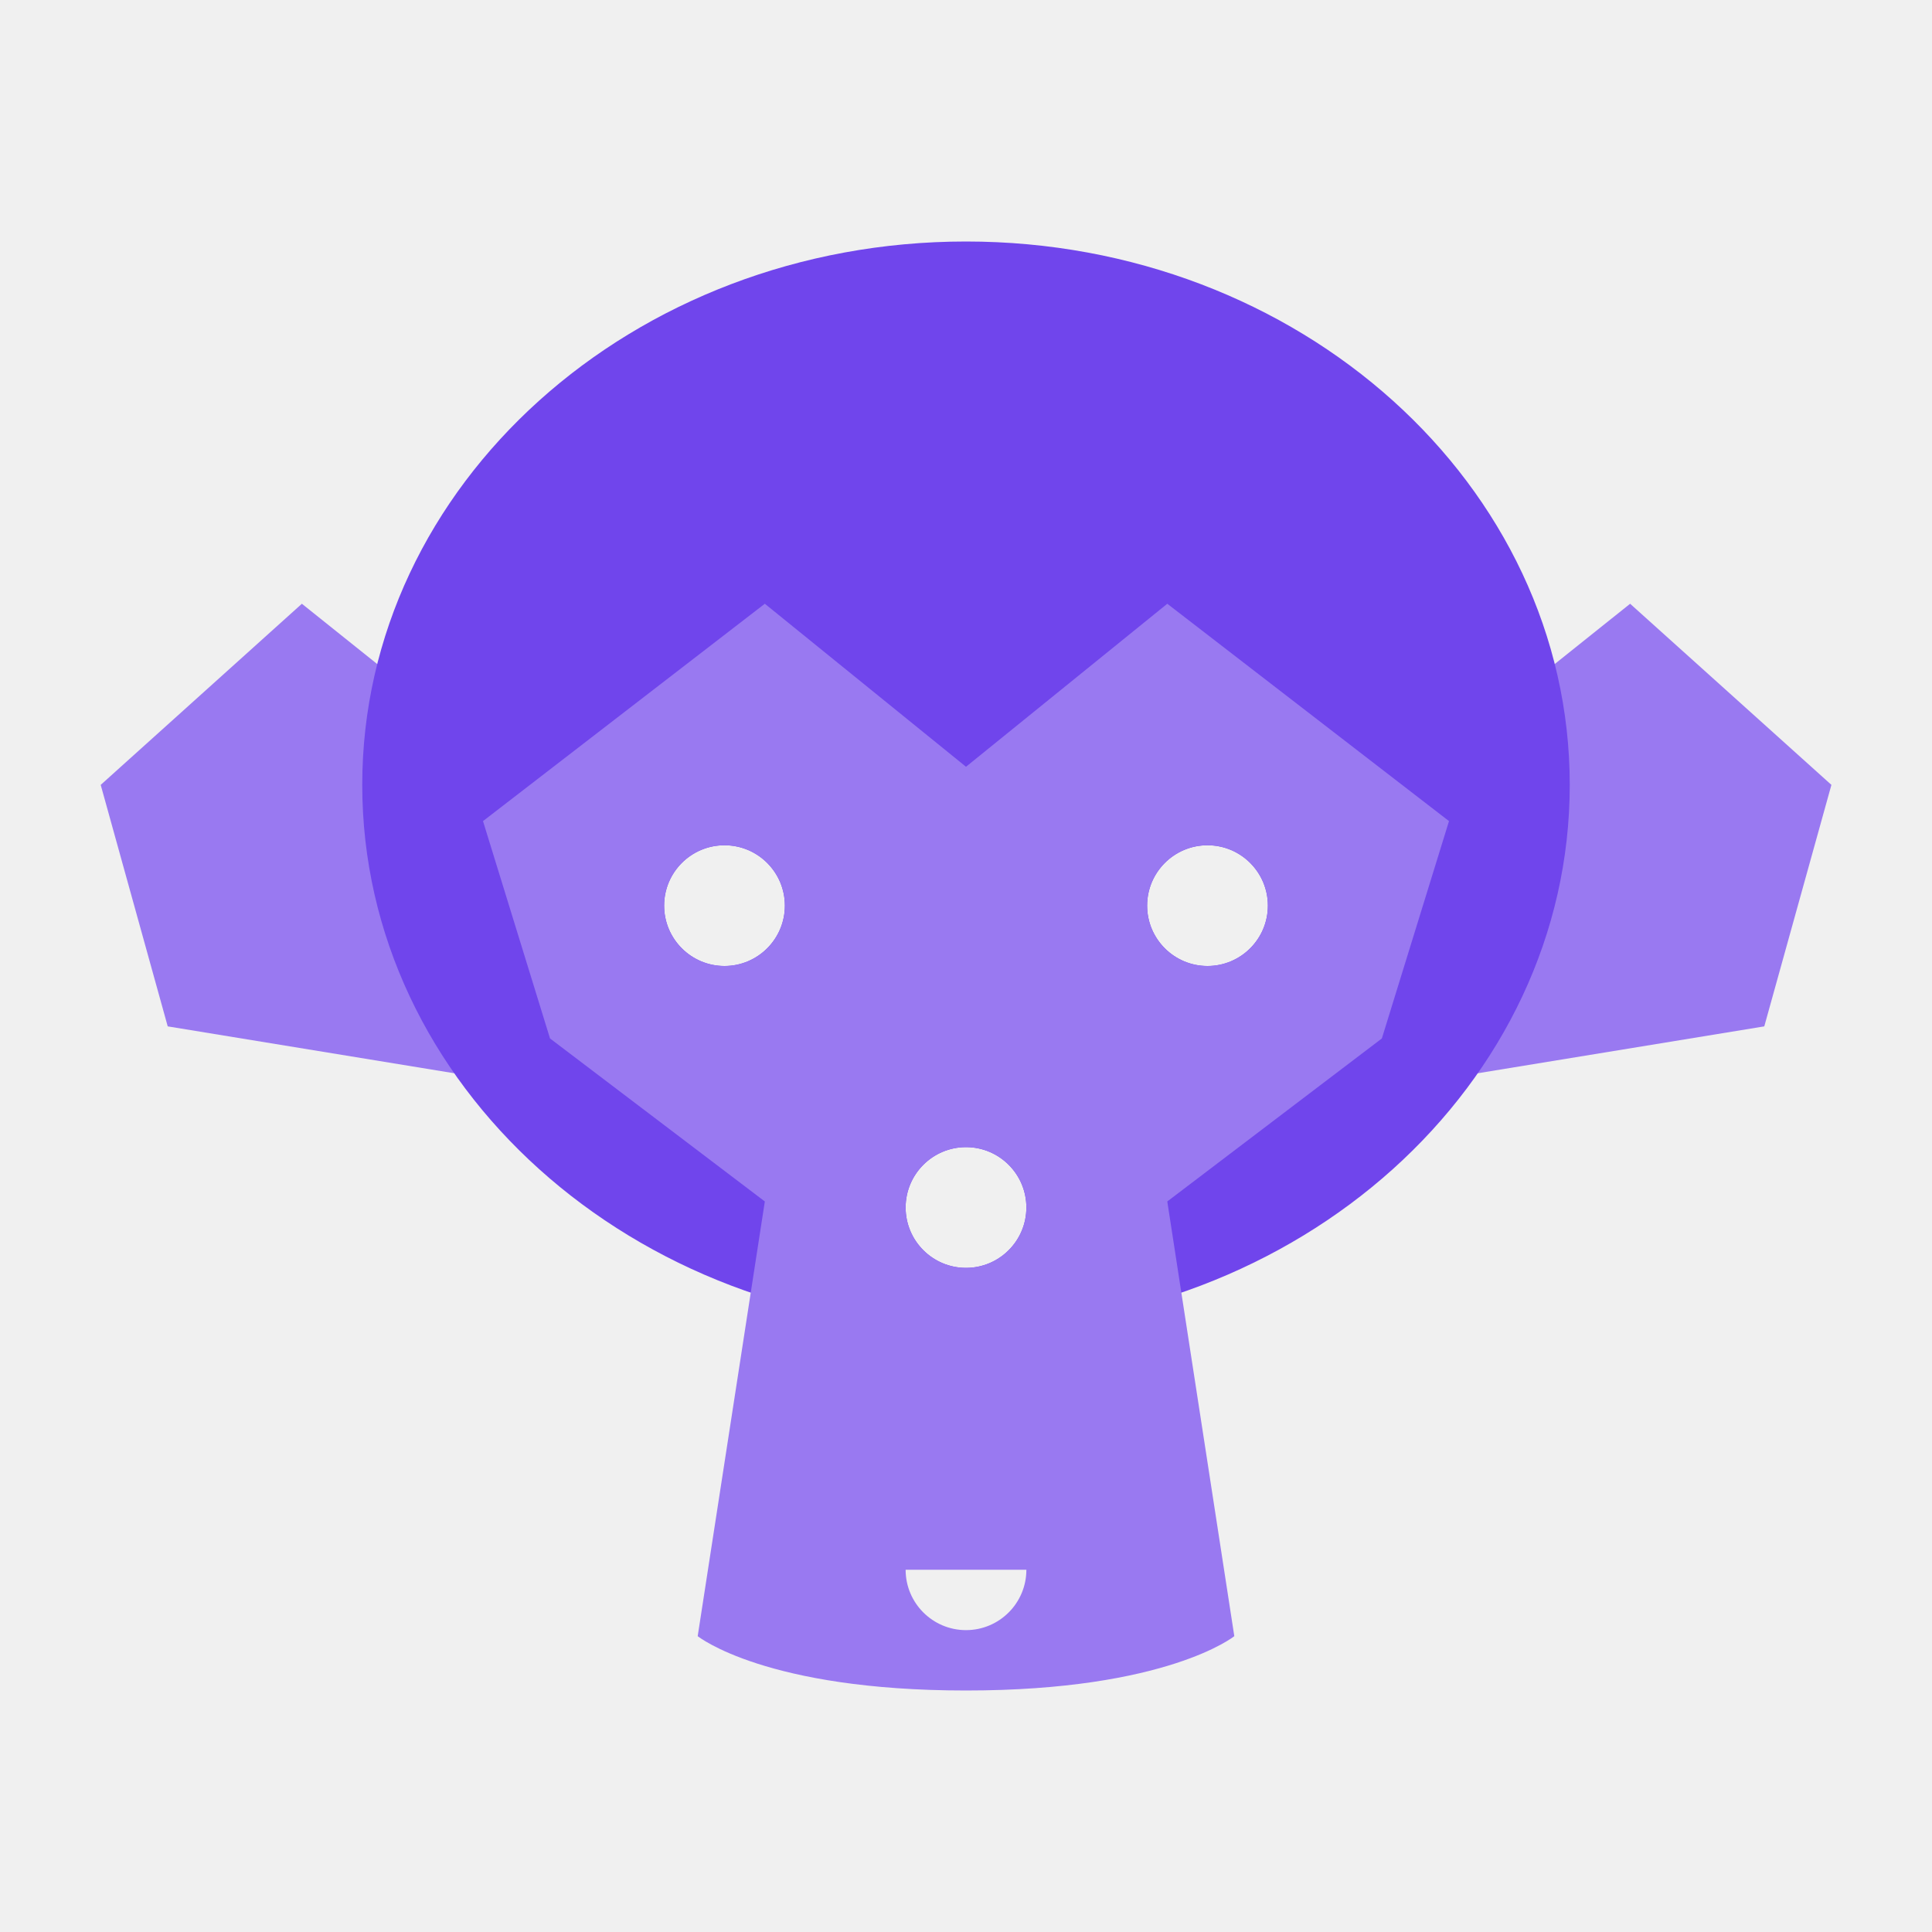
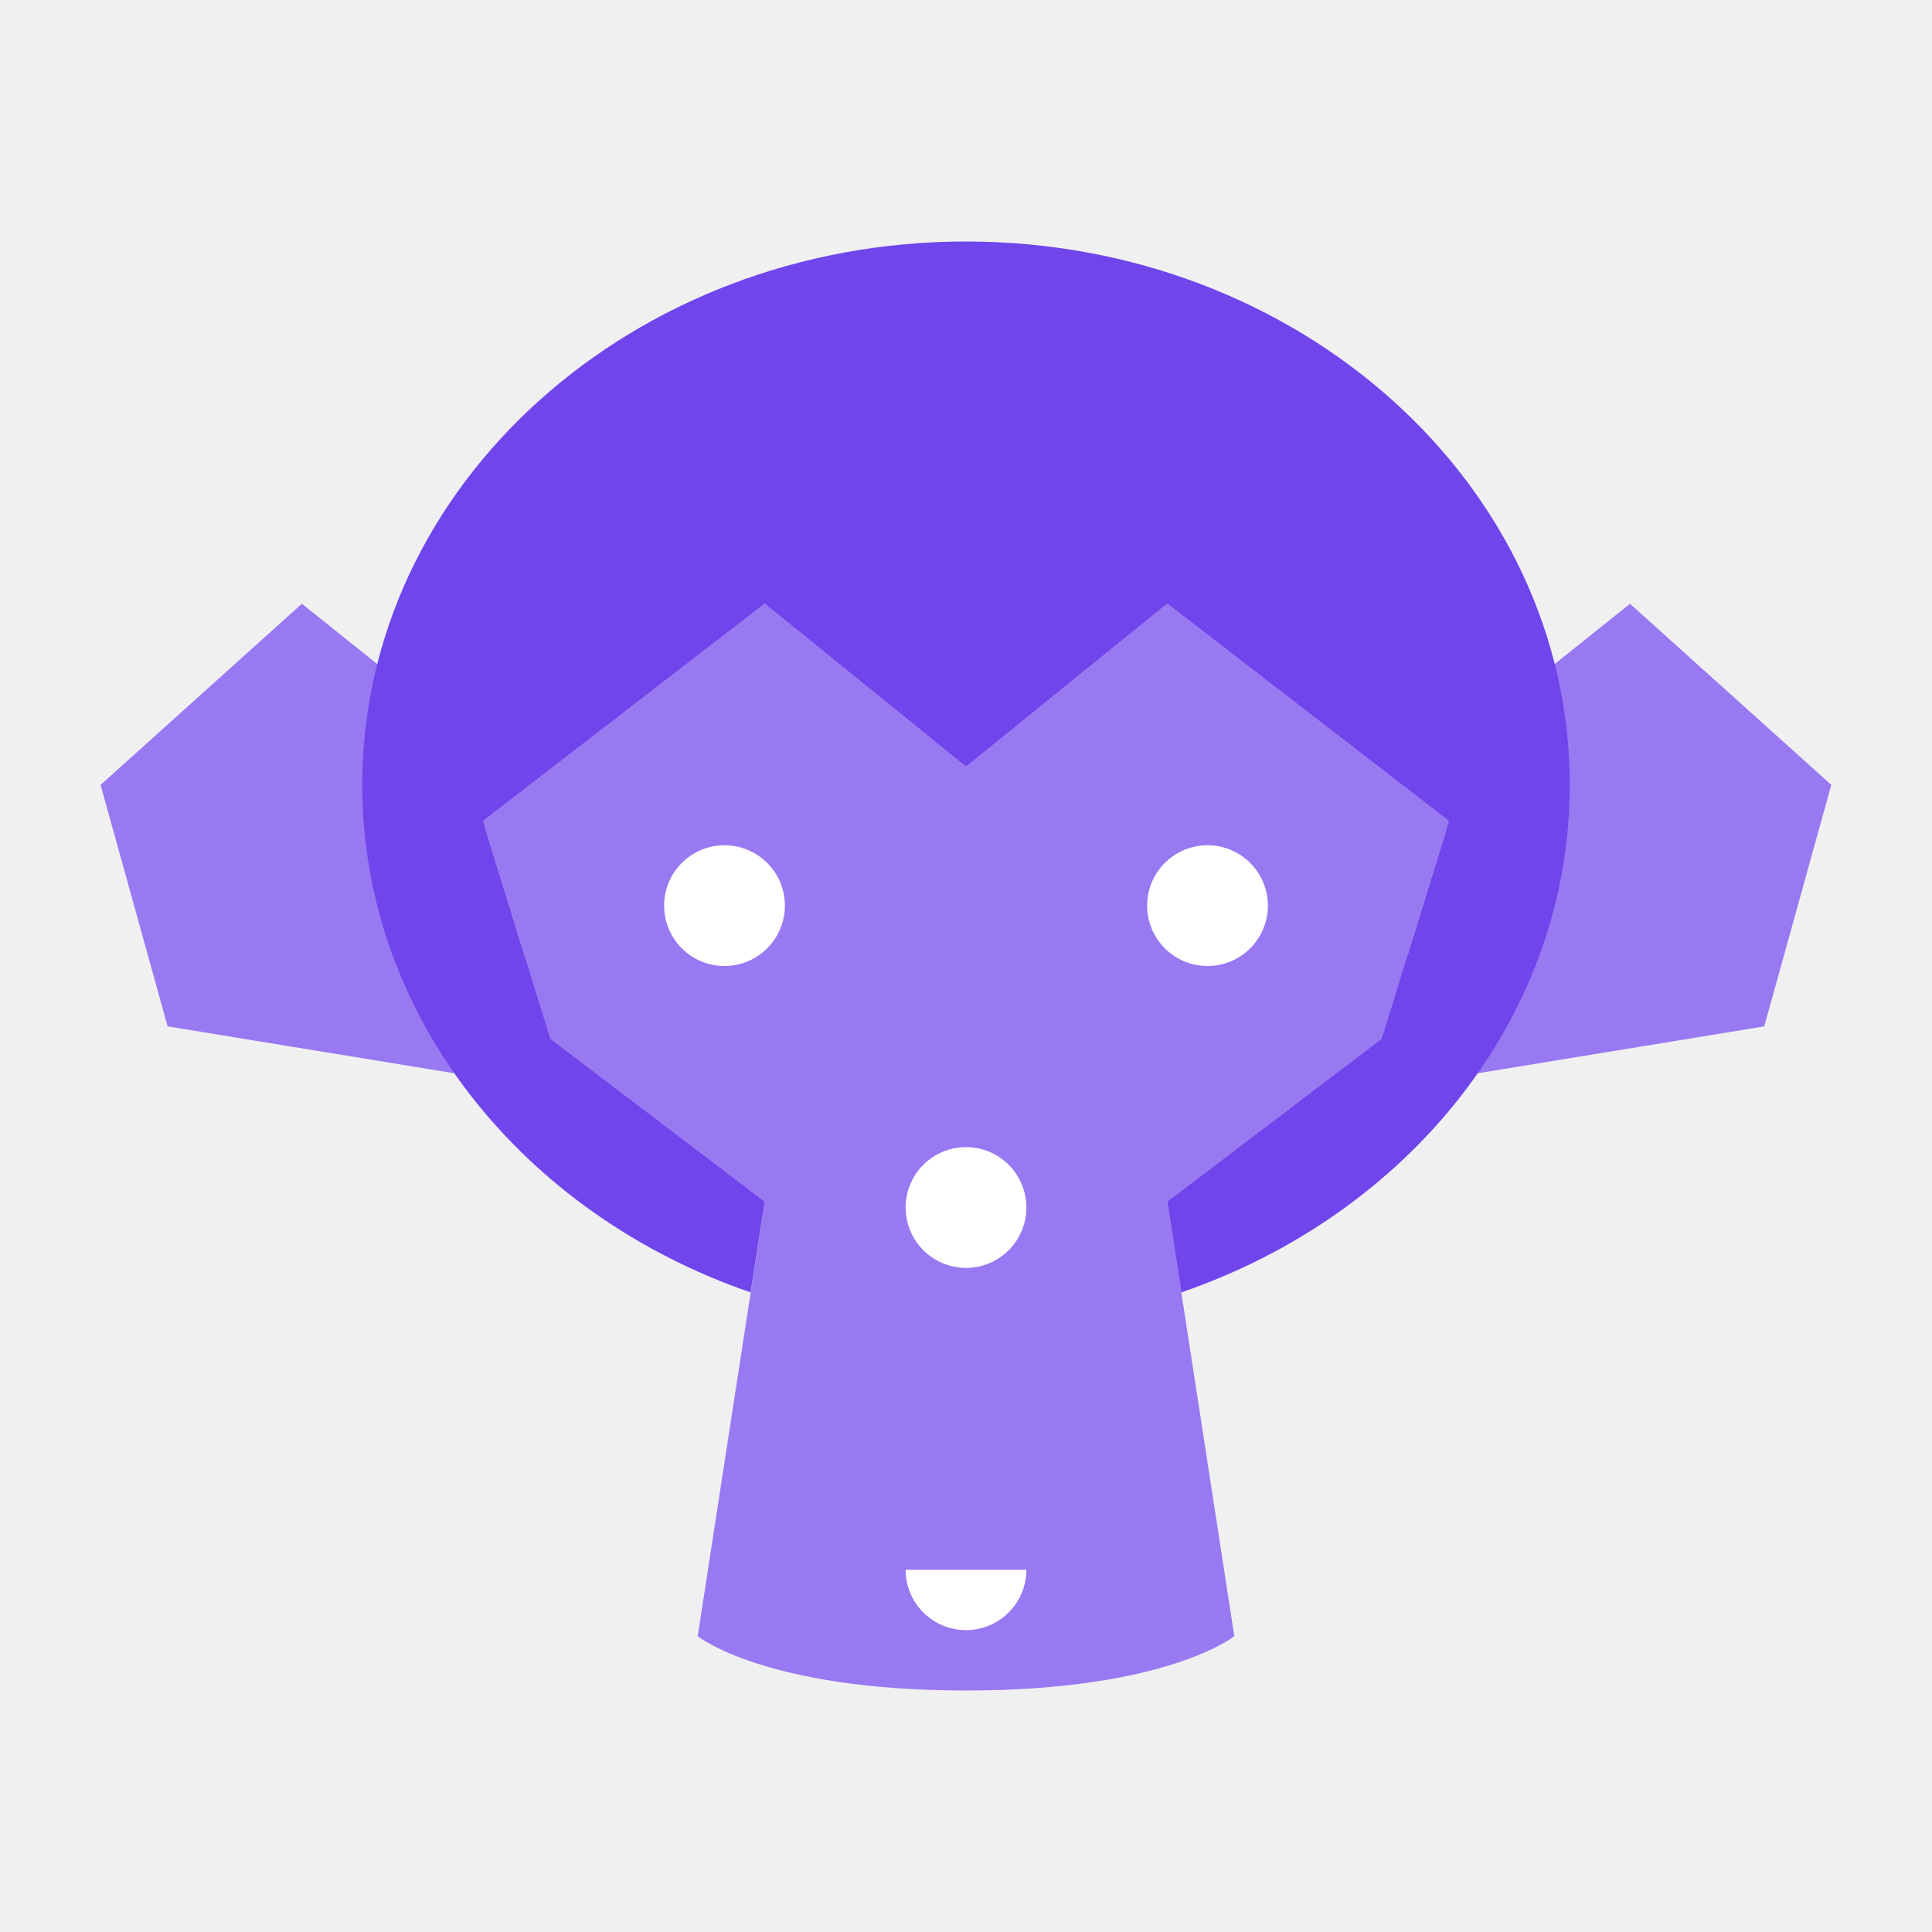
<svg xmlns="http://www.w3.org/2000/svg" width="16" height="16" viewBox="0 0 16 16" fill="none">
-   <path d="M4.014 6.212C4.005 6.307 4 6.403 4 6.5C4 7.188 4.227 7.828 4.619 8.369L4.444 9L1.389 8.5L0.834 6.5L2.5 5L4.014 6.212ZM15.167 6.5L14.611 8.5L11.555 9L11.38 8.369C11.771 7.828 12 7.188 12 6.5C12 6.403 11.994 6.306 11.985 6.211L13.5 5L15.167 6.5Z" fill="#9979F1" />
-   <path d="M8 2C10.761 2 13 4.015 13 6.5C13 8.985 10.761 11 8 11C5.239 11 3 8.985 3 6.5C3 4.015 5.239 2 8 2ZM8 9.5C7.724 9.5 7.5 9.724 7.5 10C7.5 10.276 7.724 10.5 8 10.5C8.276 10.5 8.5 10.276 8.5 10C8.5 9.724 8.276 9.5 8 9.5ZM6 7C5.724 7 5.5 7.224 5.5 7.5C5.5 7.776 5.724 8 6 8C6.276 8 6.5 7.776 6.5 7.5C6.5 7.224 6.276 7 6 7ZM10 7C9.724 7 9.5 7.224 9.5 7.5C9.5 7.776 9.724 8 10 8C10.276 8 10.5 7.776 10.5 7.5C10.5 7.224 10.276 7 10 7Z" fill="#7045EC" />
-   <path d="M12 6.8L11.444 8.6L9.667 9.95L10.222 13.55C10.222 13.55 9.666 14 8 14C6.345 14 5.786 13.556 5.778 13.55L6.334 9.95L4.555 8.6L4 6.8L6.334 5L8 6.35L9.667 5L12 6.8ZM7.5 13C7.5 13.276 7.724 13.5 8 13.5C8.276 13.5 8.5 13.276 8.5 13H7.5ZM8 9.5C7.724 9.5 7.5 9.724 7.5 10C7.5 10.276 7.724 10.5 8 10.5C8.276 10.5 8.5 10.276 8.5 10C8.5 9.724 8.276 9.5 8 9.5ZM6 7C5.724 7 5.5 7.224 5.5 7.5C5.5 7.776 5.724 8 6 8C6.276 8 6.5 7.776 6.5 7.5C6.5 7.224 6.276 7 6 7ZM10 7C9.724 7 9.5 7.224 9.5 7.5C9.5 7.776 9.724 8 10 8C10.276 8 10.5 7.776 10.5 7.5C10.5 7.224 10.276 7 10 7Z" fill="#9979F1" />
+   <path d="M4.014 6.212C4.005 6.307 4 6.403 4 6.5C4 7.188 4.227 7.828 4.619 8.369L4.444 9L1.388 8.5L0.833 6.5L2.5 5L4.014 6.212ZM15.166 6.5L14.611 8.5L11.555 9L11.379 8.37C11.771 7.829 12.001 7.188 12.001 6.5C12.001 6.403 11.994 6.306 11.985 6.211L13.499 5L15.166 6.5Z" fill="#9979F1" />
+   <path d="M12 6.8L11.444 8.6L9.667 9.95L10.222 13.55C10.222 13.55 9.667 14 8 14C6.333 14 5.778 13.55 5.778 13.55L6.333 9.95L4.556 8.6L4 6.8L6.333 5L8 6.35L9.667 5L12 6.8Z" fill="#9979F1" />
+   <path d="M8 2C10.761 2 13 4.015 13 6.5C13 8.42 11.664 10.057 9.783 10.703L9.667 9.95L11.444 8.6L12 6.8L9.667 5L8 6.35L6.333 5L4 6.8L4.556 8.6L6.333 9.95L6.216 10.703C4.336 10.056 3 8.419 3 6.5C3 4.015 5.239 2 8 2Z" fill="#7045EC" />
+   <path d="M10.5 7.5C10.5 7.776 10.276 8 10 8C9.724 8 9.5 7.776 9.5 7.5C9.5 7.224 9.724 7 10 7C10.276 7 10.5 7.224 10.5 7.5Z" fill="white" />
+   <path d="M6.5 7.5C6.5 7.776 6.276 8 6 8C5.724 8 5.5 7.776 5.5 7.5C5.5 7.224 5.724 7 6 7C6.276 7 6.5 7.224 6.5 7.5Z" fill="white" />
+   <path d="M8.5 10C8.5 10.276 8.276 10.5 8 10.5C7.724 10.5 7.5 10.276 7.5 10C7.5 9.724 7.724 9.5 8 9.5C8.276 9.5 8.5 9.724 8.5 10Z" fill="white" />
+   <path d="M8.5 13C8.5 13.276 8.276 13.5 8 13.5C7.724 13.5 7.5 13.276 7.5 13H8.5Z" fill="white" />
</svg>
